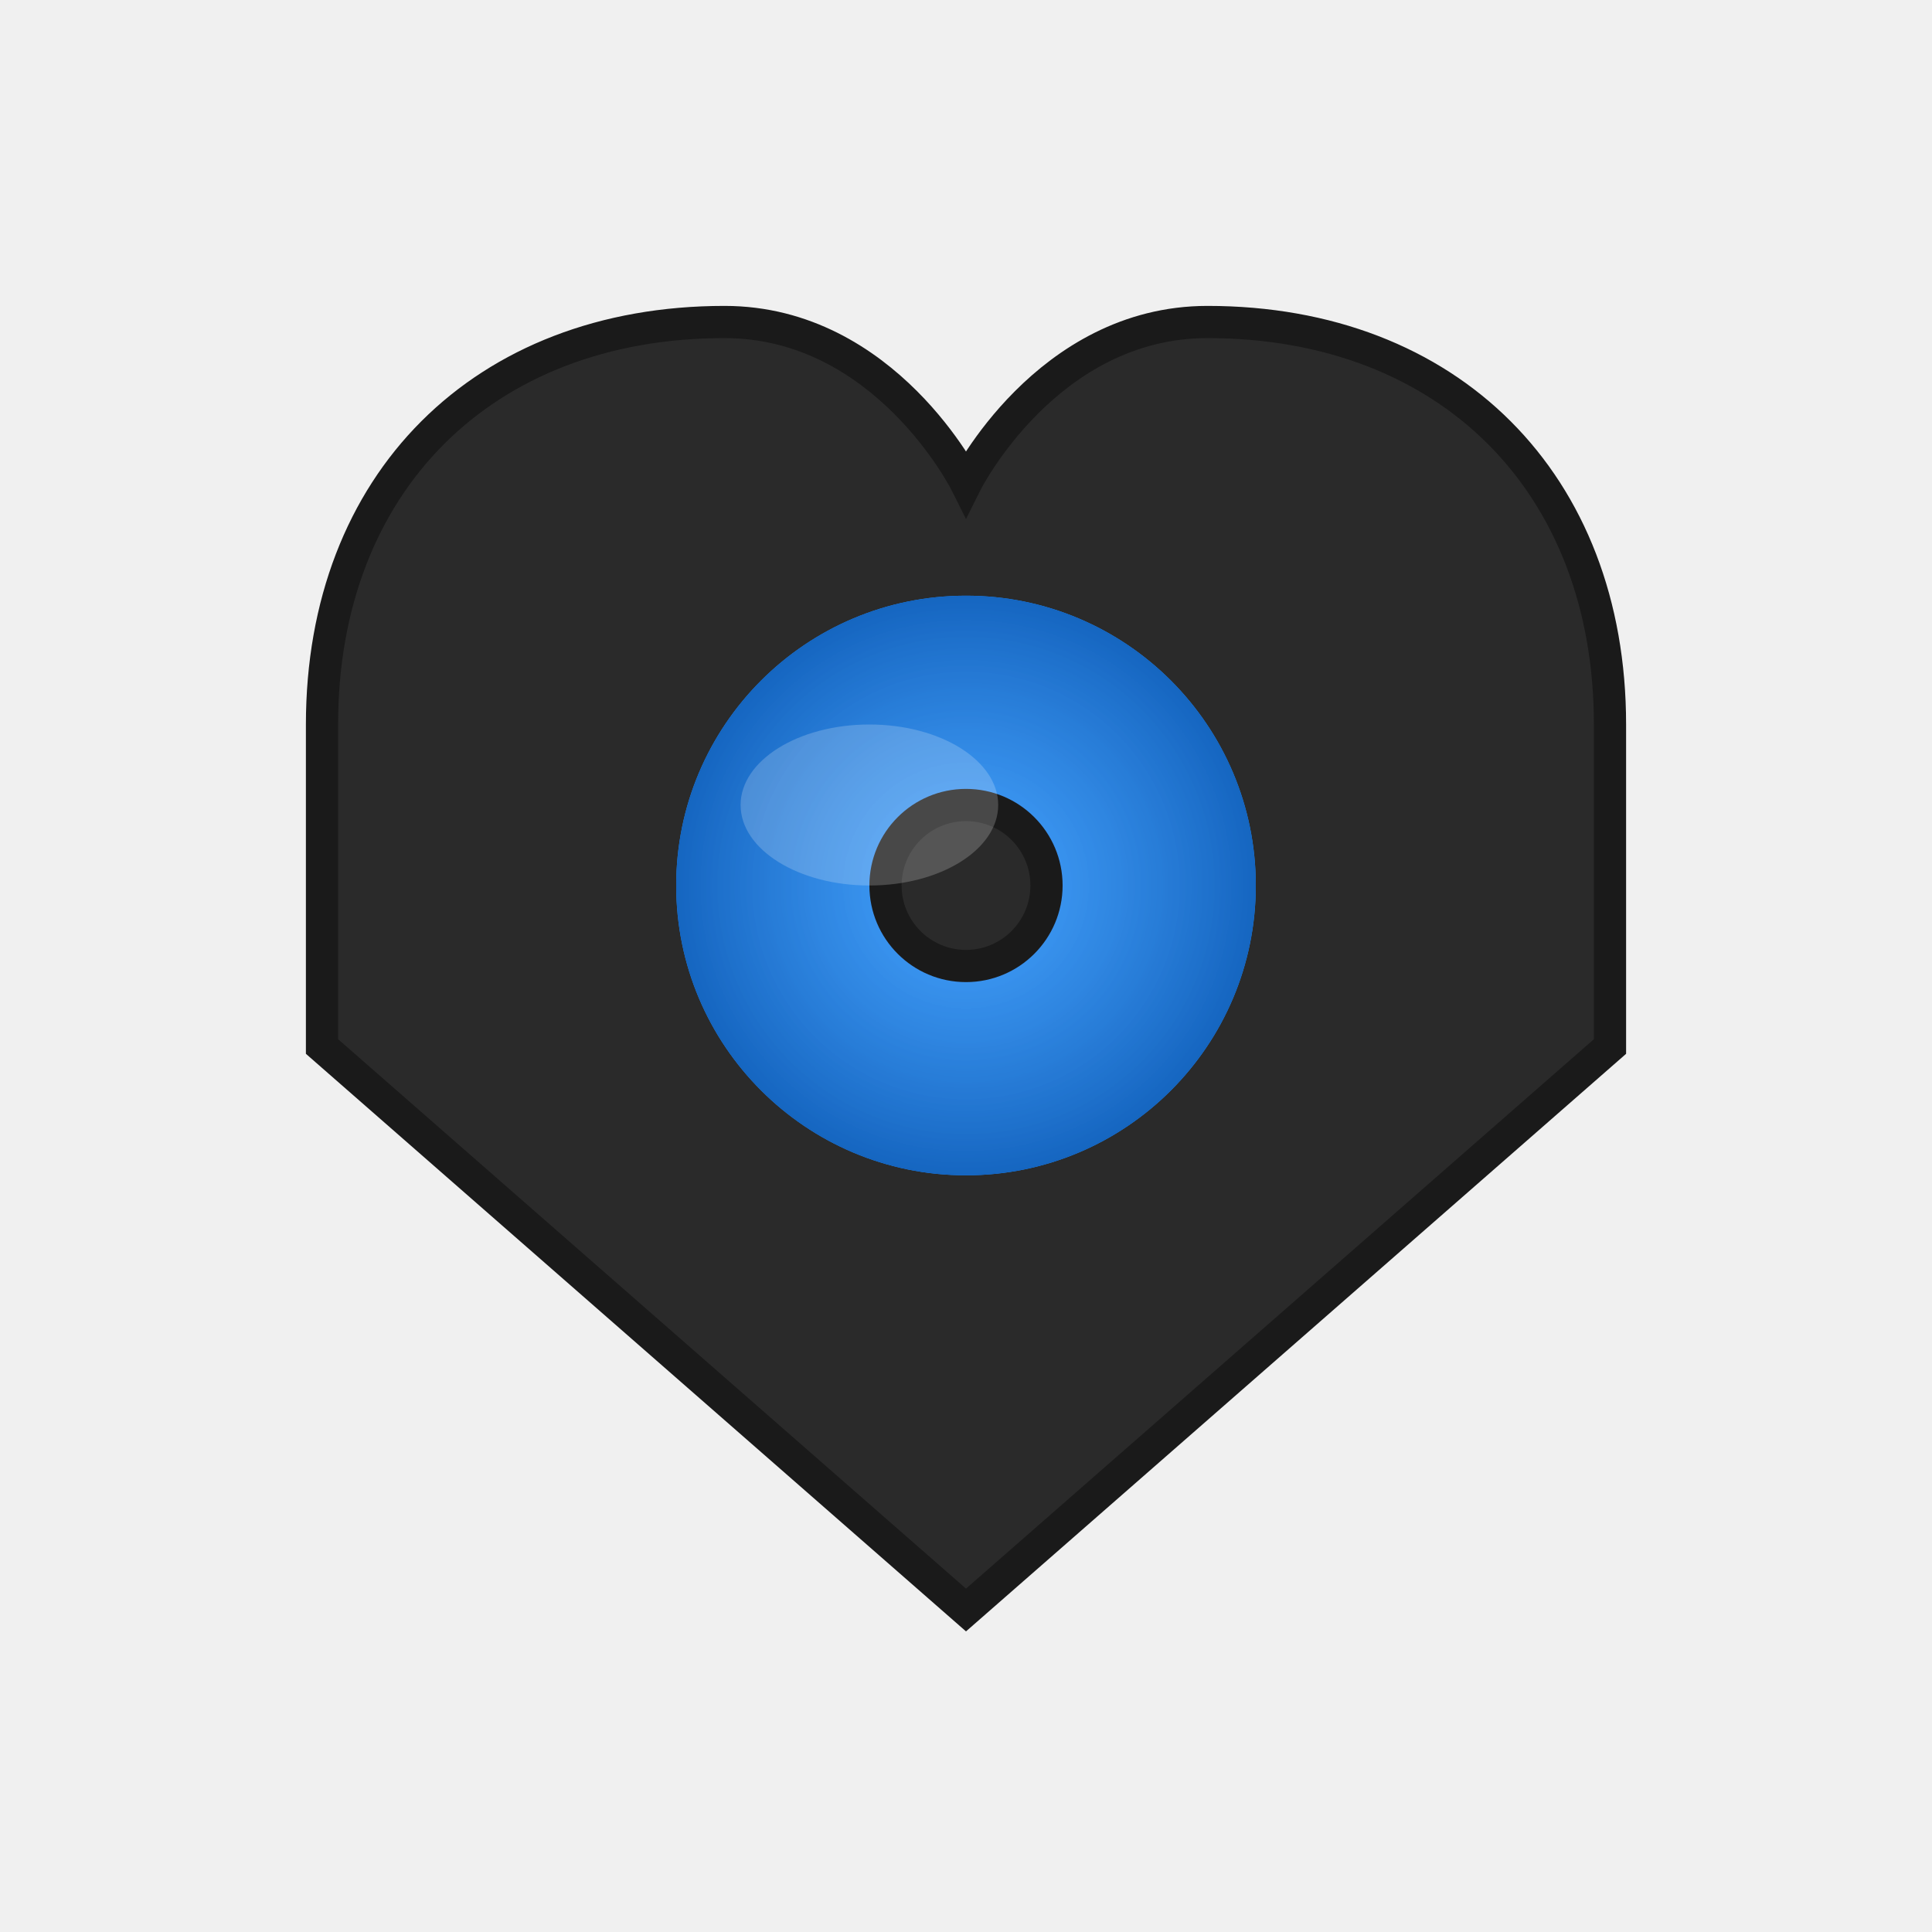
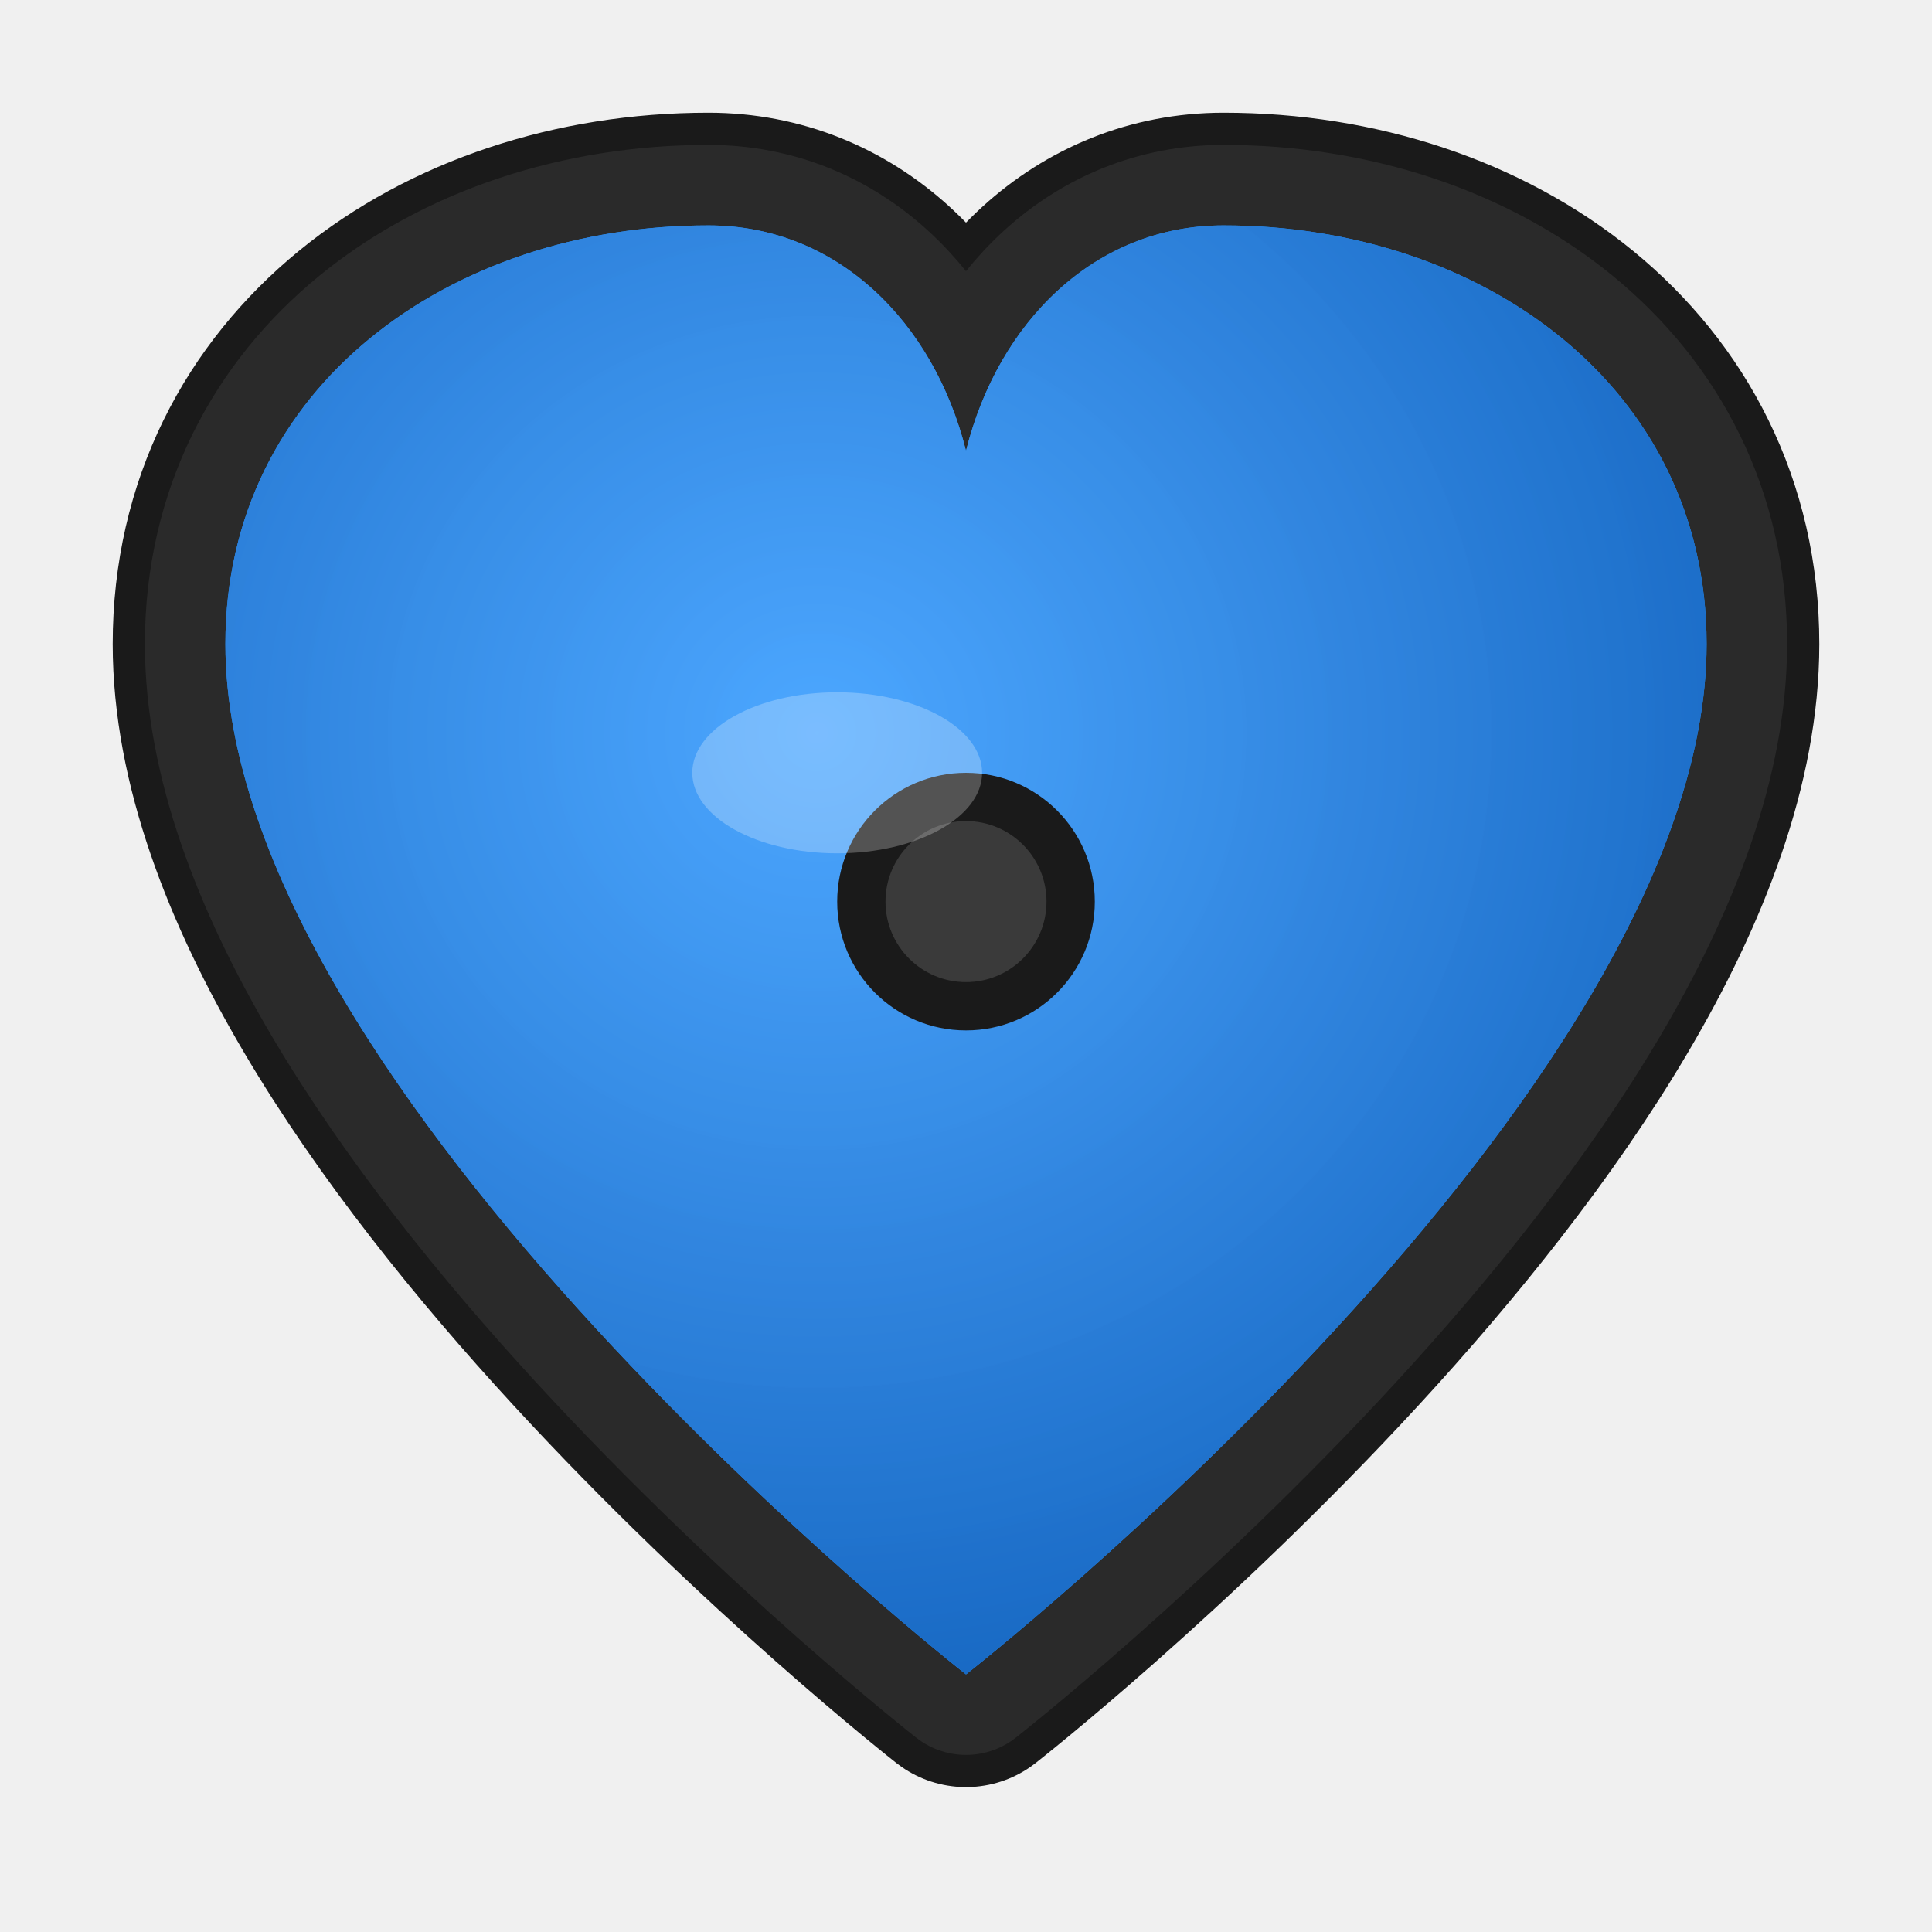
- <svg xmlns="http://www.w3.org/2000/svg" width="120" height="120">
-   <path d="M60 100 L20 65 L20 45 C20 30 30 20 45 20 C55 20 60 30 60 30 C60 30 65 20 75 20 C90 20 100 30 100 45 L100 65 Z" fill="#2a2a2a" stroke="#1a1a1a" stroke-width="2" />
-   <circle cx="60" cy="55" r="18" fill="#1E90FF" />
-   <circle cx="60" cy="55" r="18" fill="url(#gradblue)" />
-   <circle cx="60" cy="55" r="6" fill="#1a1a1a" />
-   <circle cx="60" cy="55" r="4" fill="#2a2a2a" />
-   <ellipse cx="54" cy="50" rx="8" ry="5" fill="#ffffff" opacity="0.2" />
+ <svg xmlns="http://www.w3.org/2000/svg" width="120" height="120" viewBox="0 0 120 120">
  <defs>
-     <radialGradient id="gradblue">
-       <stop offset="0%" stop-color="#4FA8FF" stop-opacity="0.8" />
+     <radialGradient id="gradblue" cx="40%" cy="35%" r="70%">
+       <stop offset="0%" stop-color="#4FA8FF" stop-opacity="0.95" />
      <stop offset="100%" stop-color="#1565C0" />
    </radialGradient>
  </defs>
+   <path d="M60 104 C60 104 14 68 14 40 C14 24 28 14 44 14 C52 14 58 20 60 28 C62 20 68 14 76 14 C92 14 106 24 106 40 C106 68 60 104 60 104 Z" fill="none" stroke="#1a1a1a" stroke-width="14" stroke-linejoin="round" />
+   <path d="M60 104 C60 104 14 68 14 40 C14 24 28 14 44 14 C52 14 58 20 60 28 C62 20 68 14 76 14 C92 14 106 24 106 40 C106 68 60 104 60 104 Z" fill="none" stroke="#2a2a2a" stroke-width="10" stroke-linejoin="round" />
+   <path d="M60 104 C60 104 14 68 14 40 C14 24 28 14 44 14 C52 14 58 20 60 28 C62 20 68 14 76 14 C92 14 106 24 106 40 C106 68 60 104 60 104 Z" fill="#1E90FF" />
+   <path d="M60 104 C60 104 14 68 14 40 C14 24 28 14 44 14 C52 14 58 20 60 28 C62 20 68 14 76 14 C92 14 106 24 106 40 C106 68 60 104 60 104 Z" fill="url(#gradblue)" />
+   <circle cx="60" cy="56" r="8" fill="#1a1a1a" />
+   <circle cx="60" cy="56" r="5" fill="#3a3a3a" />
+   <ellipse cx="52" cy="48" rx="9" ry="5" fill="#ffffff" opacity="0.25" />
</svg>
